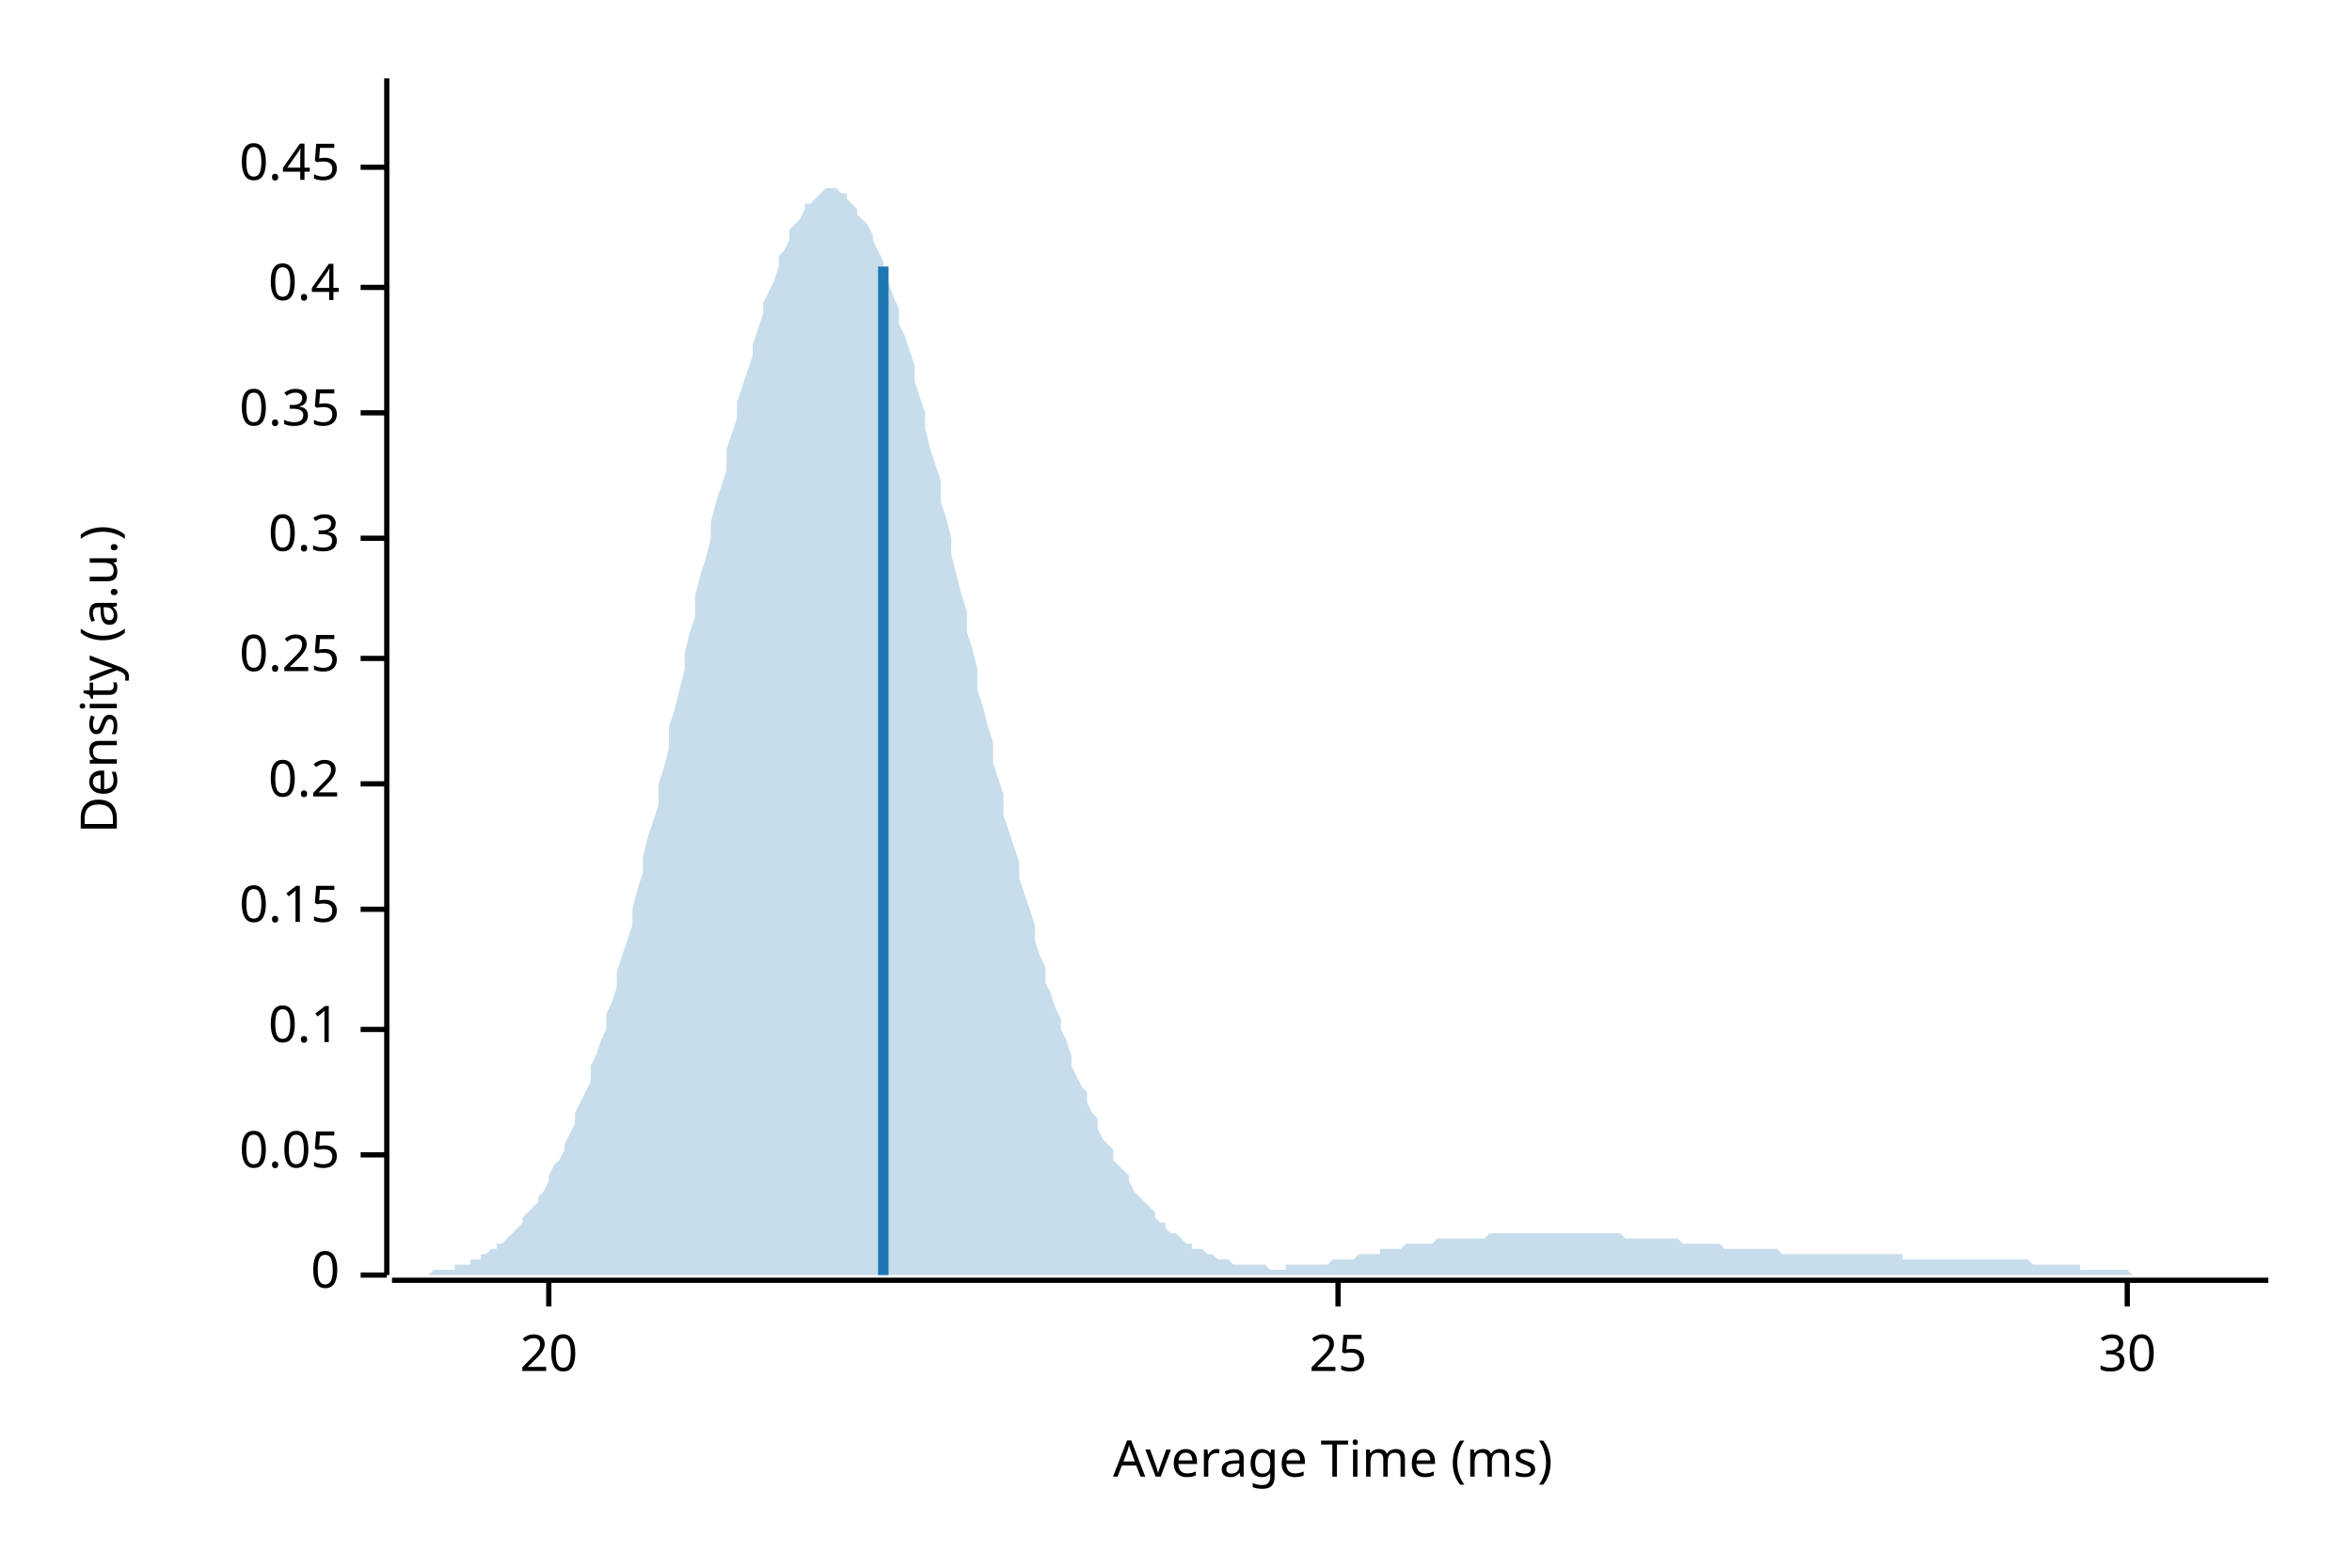
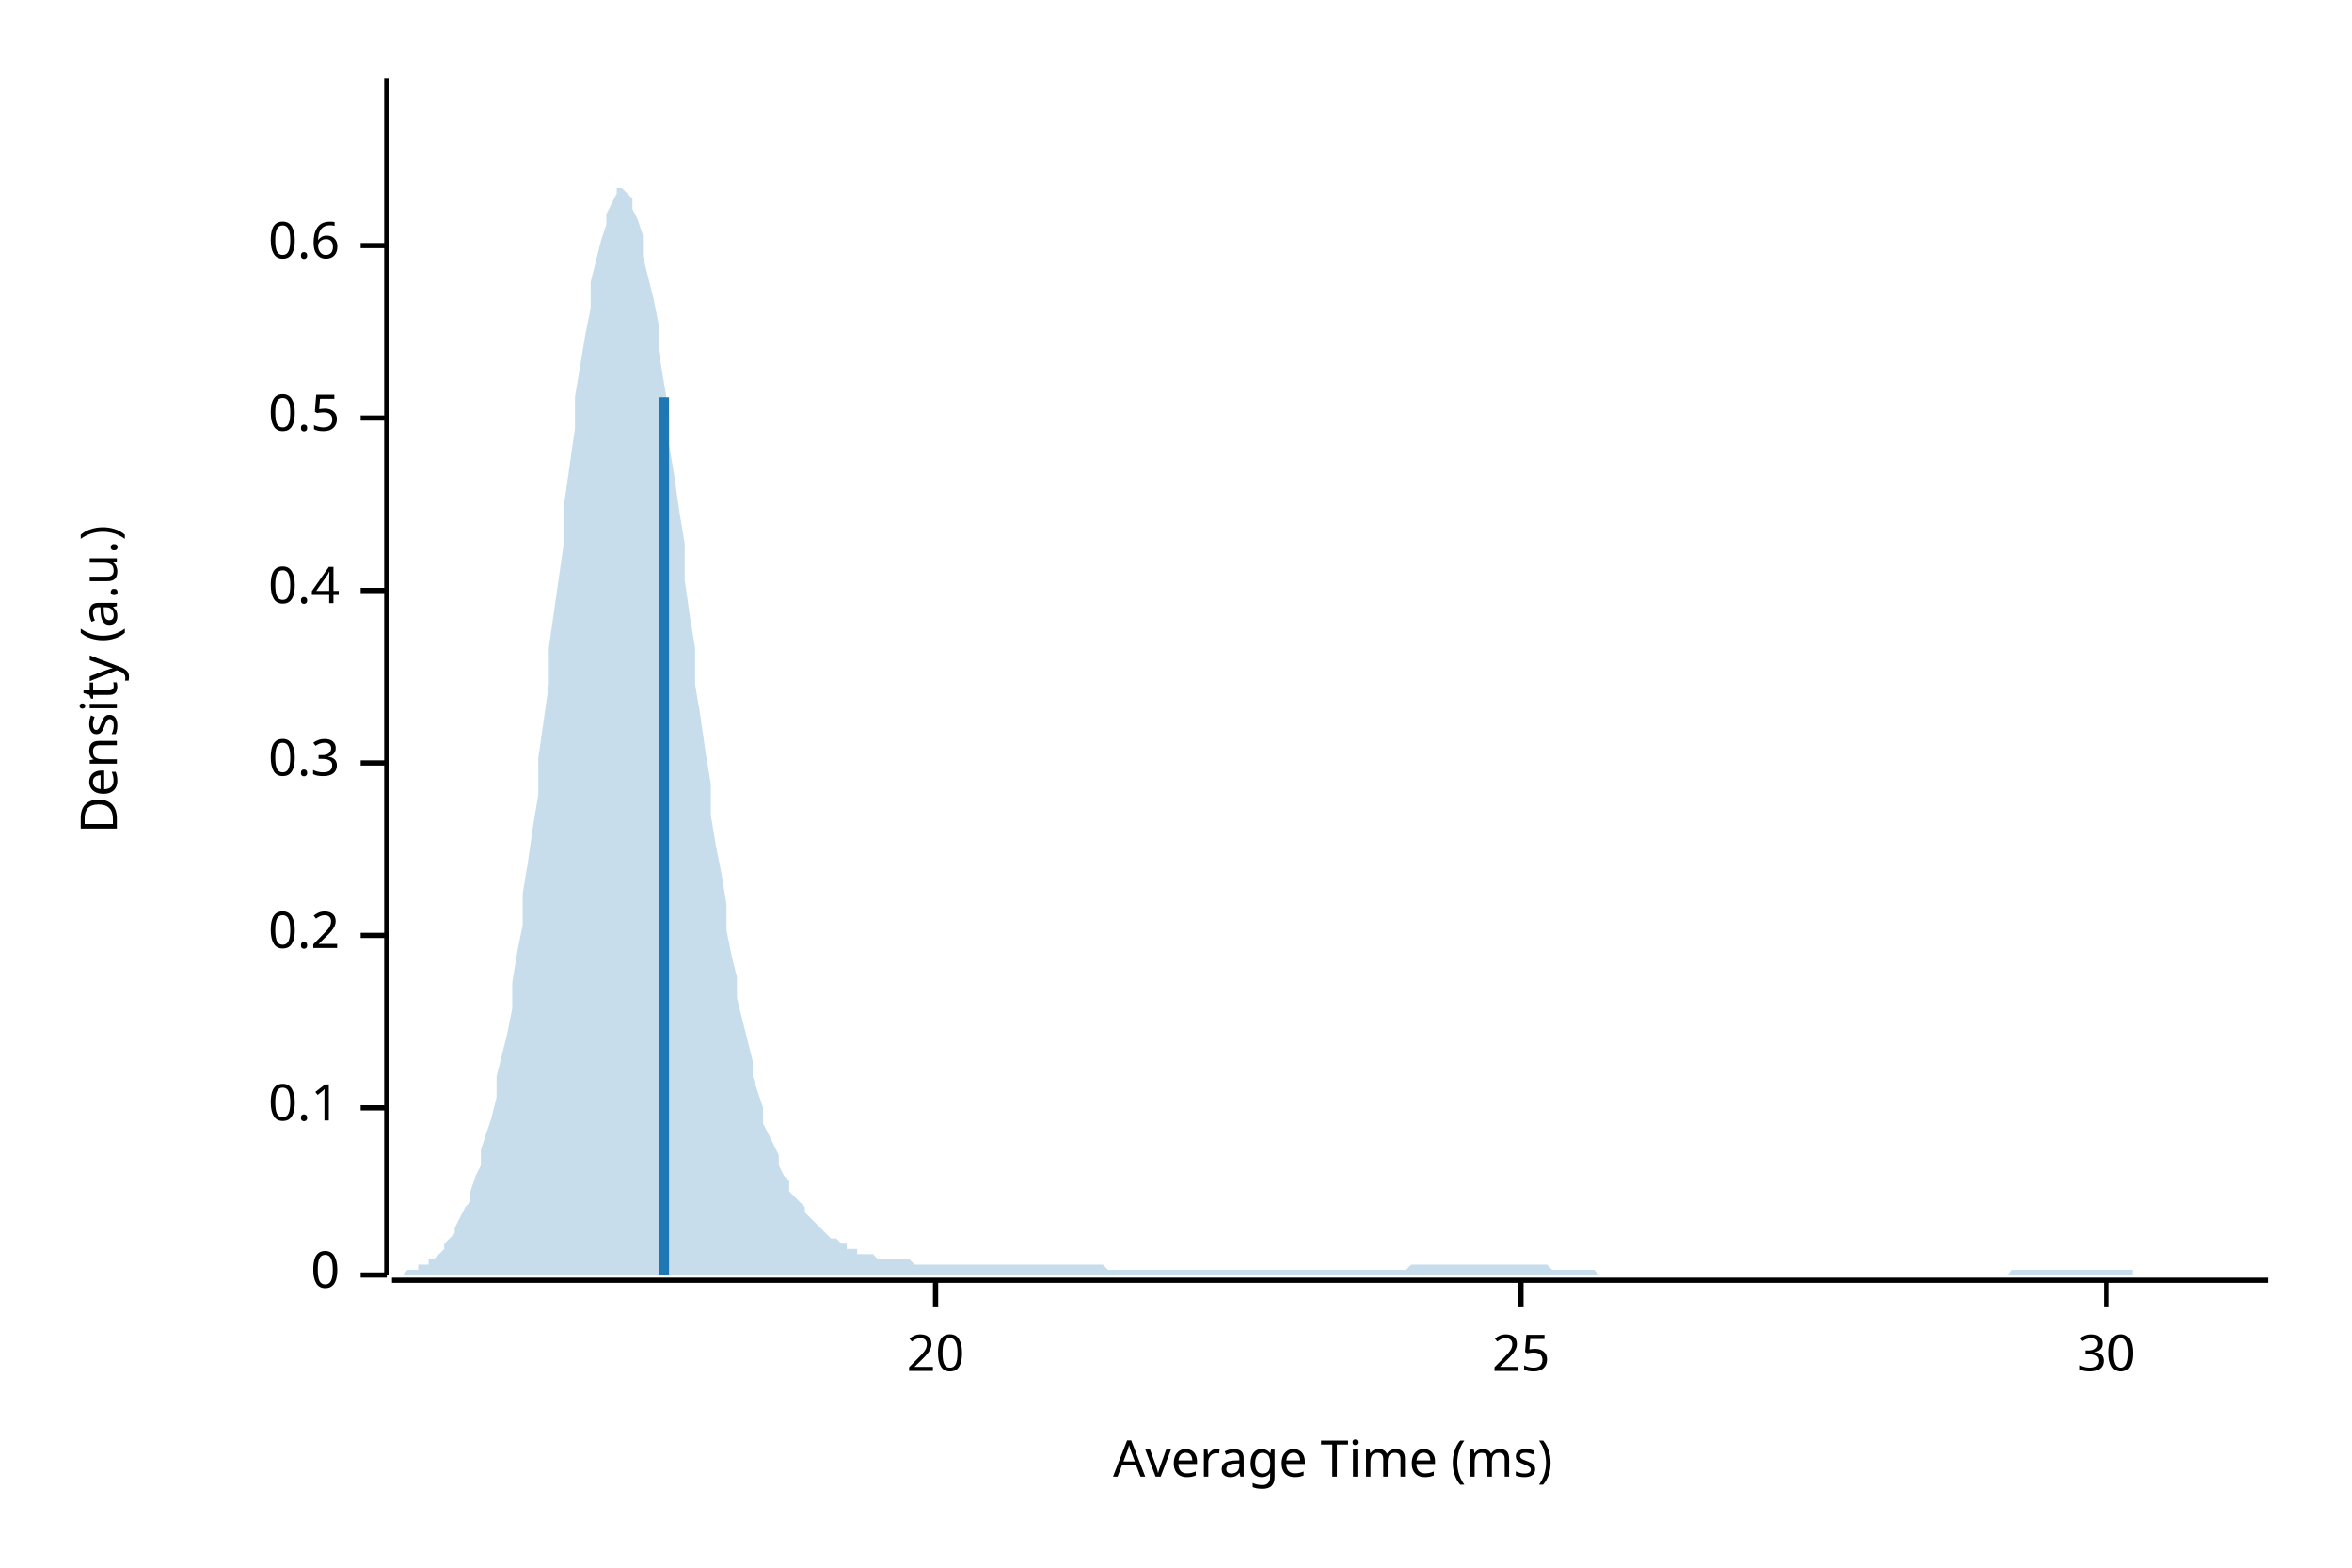
<svg xmlns="http://www.w3.org/2000/svg" width="450" height="300" viewBox="0 0 450 300">
  <text x="15" y="130" dy="0.76em" text-anchor="middle" font-family="sans-serif" font-size="9.677" opacity="1" fill="#000000" transform="rotate(270, 15, 130)">
Density (a.u.)
</text>
  <text x="255" y="285" dy="-0.5ex" text-anchor="middle" font-family="sans-serif" font-size="9.677" opacity="1" fill="#000000">
Average Time (ms)
</text>
  <polyline fill="none" opacity="1" stroke="#000000" stroke-width="1" points="74,15 74,244 " />
  <text x="65" y="244" dy="0.5ex" text-anchor="end" font-family="sans-serif" font-size="9.677" opacity="1" fill="#000000">
0
</text>
  <polyline fill="none" opacity="1" stroke="#000000" stroke-width="1" points="69,244 74,244 " />
-   <text x="65" y="221" dy="0.5ex" text-anchor="end" font-family="sans-serif" font-size="9.677" opacity="1" fill="#000000">
- 0.05
- </text>
-   <polyline fill="none" opacity="1" stroke="#000000" stroke-width="1" points="69,221 74,221 " />
-   <text x="65" y="197" dy="0.5ex" text-anchor="end" font-family="sans-serif" font-size="9.677" opacity="1" fill="#000000">
+   <text x="65" y="212" dy="0.5ex" text-anchor="end" font-family="sans-serif" font-size="9.677" opacity="1" fill="#000000">
0.1
</text>
-   <polyline fill="none" opacity="1" stroke="#000000" stroke-width="1" points="69,197 74,197 " />
-   <text x="65" y="174" dy="0.5ex" text-anchor="end" font-family="sans-serif" font-size="9.677" opacity="1" fill="#000000">
- 0.15
- </text>
-   <polyline fill="none" opacity="1" stroke="#000000" stroke-width="1" points="69,174 74,174 " />
-   <text x="65" y="150" dy="0.5ex" text-anchor="end" font-family="sans-serif" font-size="9.677" opacity="1" fill="#000000">
+   <polyline fill="none" opacity="1" stroke="#000000" stroke-width="1" points="69,212 74,212 " />
+   <text x="65" y="179" dy="0.5ex" text-anchor="end" font-family="sans-serif" font-size="9.677" opacity="1" fill="#000000">
0.2
</text>
-   <polyline fill="none" opacity="1" stroke="#000000" stroke-width="1" points="69,150 74,150 " />
-   <text x="65" y="126" dy="0.5ex" text-anchor="end" font-family="sans-serif" font-size="9.677" opacity="1" fill="#000000">
- 0.25
- </text>
-   <polyline fill="none" opacity="1" stroke="#000000" stroke-width="1" points="69,126 74,126 " />
-   <text x="65" y="103" dy="0.5ex" text-anchor="end" font-family="sans-serif" font-size="9.677" opacity="1" fill="#000000">
+   <polyline fill="none" opacity="1" stroke="#000000" stroke-width="1" points="69,179 74,179 " />
+   <text x="65" y="146" dy="0.5ex" text-anchor="end" font-family="sans-serif" font-size="9.677" opacity="1" fill="#000000">
0.3
</text>
-   <polyline fill="none" opacity="1" stroke="#000000" stroke-width="1" points="69,103 74,103 " />
-   <text x="65" y="79" dy="0.5ex" text-anchor="end" font-family="sans-serif" font-size="9.677" opacity="1" fill="#000000">
- 0.35
- </text>
-   <polyline fill="none" opacity="1" stroke="#000000" stroke-width="1" points="69,79 74,79 " />
-   <text x="65" y="55" dy="0.5ex" text-anchor="end" font-family="sans-serif" font-size="9.677" opacity="1" fill="#000000">
+   <polyline fill="none" opacity="1" stroke="#000000" stroke-width="1" points="69,146 74,146 " />
+   <text x="65" y="113" dy="0.5ex" text-anchor="end" font-family="sans-serif" font-size="9.677" opacity="1" fill="#000000">
0.4
</text>
-   <polyline fill="none" opacity="1" stroke="#000000" stroke-width="1" points="69,55 74,55 " />
-   <text x="65" y="32" dy="0.5ex" text-anchor="end" font-family="sans-serif" font-size="9.677" opacity="1" fill="#000000">
- 0.45
+   <polyline fill="none" opacity="1" stroke="#000000" stroke-width="1" points="69,113 74,113 " />
+   <text x="65" y="80" dy="0.5ex" text-anchor="end" font-family="sans-serif" font-size="9.677" opacity="1" fill="#000000">
+ 0.5
</text>
-   <polyline fill="none" opacity="1" stroke="#000000" stroke-width="1" points="69,32 74,32 " />
+   <polyline fill="none" opacity="1" stroke="#000000" stroke-width="1" points="69,80 74,80 " />
+   <text x="65" y="47" dy="0.5ex" text-anchor="end" font-family="sans-serif" font-size="9.677" opacity="1" fill="#000000">
+ 0.6
+ </text>
+   <polyline fill="none" opacity="1" stroke="#000000" stroke-width="1" points="69,47 74,47 " />
  <polyline fill="none" opacity="1" stroke="#000000" stroke-width="1" points="75,245 434,245 " />
-   <text x="105" y="255" dy="0.76em" text-anchor="middle" font-family="sans-serif" font-size="9.677" opacity="1" fill="#000000">
+   <text x="179" y="255" dy="0.76em" text-anchor="middle" font-family="sans-serif" font-size="9.677" opacity="1" fill="#000000">
20
</text>
-   <polyline fill="none" opacity="1" stroke="#000000" stroke-width="1" points="105,245 105,250 " />
-   <text x="256" y="255" dy="0.76em" text-anchor="middle" font-family="sans-serif" font-size="9.677" opacity="1" fill="#000000">
+   <polyline fill="none" opacity="1" stroke="#000000" stroke-width="1" points="179,245 179,250 " />
+   <text x="291" y="255" dy="0.76em" text-anchor="middle" font-family="sans-serif" font-size="9.677" opacity="1" fill="#000000">
25
</text>
-   <polyline fill="none" opacity="1" stroke="#000000" stroke-width="1" points="256,245 256,250 " />
-   <text x="407" y="255" dy="0.76em" text-anchor="middle" font-family="sans-serif" font-size="9.677" opacity="1" fill="#000000">
+   <polyline fill="none" opacity="1" stroke="#000000" stroke-width="1" points="291,245 291,250 " />
+   <text x="403" y="255" dy="0.76em" text-anchor="middle" font-family="sans-serif" font-size="9.677" opacity="1" fill="#000000">
30
</text>
-   <polyline fill="none" opacity="1" stroke="#000000" stroke-width="1" points="407,245 407,250 " />
-   <polygon opacity="0.25" fill="#1F78B4" points="75,244 75,244 76,244 77,244 77,244 78,244 79,244 80,244 80,244 81,244 82,244 82,244 83,243 84,243 85,243 85,243 86,243 87,243 87,242 88,242 89,242 90,242 90,241 91,241 92,241 92,240 93,240 94,239 95,239 95,238 96,238 97,237 98,236 98,236 99,235 100,234 100,233 101,232 102,231 103,230 103,229 104,228 105,226 105,225 106,223 107,222 108,220 108,219 109,217 110,215 110,213 111,211 112,209 113,207 113,204 114,202 115,199 116,197 116,194 117,192 118,189 118,186 119,183 120,180 121,177 121,174 122,170 123,167 123,164 124,160 125,157 126,154 126,150 127,147 128,143 128,139 129,136 130,132 131,128 131,125 132,121 133,118 133,114 134,110 135,107 136,103 136,100 137,96 138,93 139,90 139,86 140,83 141,80 141,77 142,74 143,71 144,68 144,66 145,63 146,60 146,58 147,56 148,54 149,51 149,49 150,48 151,46 151,44 152,43 153,42 154,40 154,39 155,39 156,38 157,37 157,37 158,36 159,36 159,36 160,36 161,37 162,37 162,38 163,39 164,40 164,41 165,42 166,43 167,45 167,46 168,48 169,50 169,52 170,54 171,57 172,59 172,62 173,64 174,67 175,70 175,73 176,76 177,79 177,82 178,86 179,89 180,92 180,96 181,99 182,103 182,106 183,110 184,114 185,117 185,121 186,124 187,128 187,132 188,135 189,139 190,142 190,146 191,149 192,152 192,156 193,159 194,162 195,165 195,168 196,171 197,174 198,177 198,180 199,183 200,185 200,188 201,190 202,193 203,195 203,197 204,199 205,202 205,204 206,206 207,208 208,209 208,211 209,213 210,214 210,216 211,218 212,219 213,220 213,222 214,223 215,224 216,225 216,226 217,228 218,229 218,229 219,230 220,231 221,232 221,233 222,234 223,234 223,235 224,236 225,236 226,237 226,237 227,238 228,238 228,239 229,239 230,239 231,240 231,240 232,240 233,241 233,241 234,241 235,241 236,242 236,242 237,242 238,242 239,242 239,242 240,242 241,242 241,242 242,242 243,243 244,243 244,243 245,243 246,243 246,242 247,242 248,242 249,242 249,242 250,242 251,242 251,242 252,242 253,242 254,242 254,242 255,241 256,241 257,241 257,241 258,241 259,241 259,241 260,240 261,240 262,240 262,240 263,240 264,240 264,239 265,239 266,239 267,239 267,239 268,239 269,238 269,238 270,238 271,238 272,238 272,238 273,238 274,238 275,237 275,237 276,237 277,237 277,237 278,237 279,237 280,237 280,237 281,237 282,237 282,237 283,237 284,237 285,236 285,236 286,236 287,236 287,236 288,236 289,236 290,236 290,236 291,236 292,236 292,236 293,236 294,236 295,236 295,236 296,236 297,236 298,236 298,236 299,236 300,236 300,236 301,236 302,236 303,236 303,236 304,236 305,236 305,236 306,236 307,236 308,236 308,236 309,236 310,236 310,236 311,237 312,237 313,237 313,237 314,237 315,237 316,237 316,237 317,237 318,237 318,237 319,237 320,237 321,237 321,237 322,238 323,238 323,238 324,238 325,238 326,238 326,238 327,238 328,238 328,238 329,238 330,239 331,239 331,239 332,239 333,239 333,239 334,239 335,239 336,239 336,239 337,239 338,239 339,239 339,239 340,239 341,240 341,240 342,240 343,240 344,240 344,240 345,240 346,240 346,240 347,240 348,240 349,240 349,240 350,240 351,240 351,240 352,240 353,240 354,240 354,240 355,240 356,240 357,240 357,240 358,240 359,240 359,240 360,240 361,240 362,240 362,240 363,240 364,240 364,241 365,241 366,241 367,241 367,241 368,241 369,241 369,241 370,241 371,241 372,241 372,241 373,241 374,241 375,241 375,241 376,241 377,241 377,241 378,241 379,241 380,241 380,241 381,241 382,241 382,241 383,241 384,241 385,241 385,241 386,241 387,241 387,241 388,241 389,242 390,242 390,242 391,242 392,242 392,242 393,242 394,242 395,242 395,242 396,242 397,242 398,242 398,243 399,243 400,243 400,243 401,243 402,243 403,243 403,243 404,243 405,243 405,243 406,243 407,243 408,244 408,244 409,244 410,244 410,244 411,244 412,244 413,244 413,244 414,244 415,244 416,244 416,244 417,244 418,244 418,244 419,244 420,244 421,244 421,244 422,244 423,244 423,244 424,244 425,244 426,244 426,244 427,244 428,244 428,244 429,244 430,244 431,244 431,244 432,244 433,244 434,244 434,244 75,244 " />
-   <polyline fill="none" opacity="1" stroke="#1F78B4" stroke-width="2" points="169,244 169,51 " />
+   <polyline fill="none" opacity="1" stroke="#000000" stroke-width="1" points="403,245 403,250 " />
+   <polygon opacity="0.25" fill="#1F78B4" points="75,244 75,244 76,244 77,244 77,244 78,243 79,243 80,243 80,242 81,242 82,242 82,241 83,241 84,240 85,239 85,238 86,237 87,236 87,235 88,233 89,231 90,230 90,228 91,225 92,223 92,220 93,217 94,214 95,210 95,206 96,202 97,198 98,193 98,188 99,182 100,177 100,171 101,165 102,158 103,152 103,145 104,138 105,131 105,124 106,117 107,110 108,103 108,96 109,89 110,82 110,76 111,70 112,64 113,59 113,54 114,50 115,46 116,43 116,41 117,39 118,37 118,36 119,36 120,37 121,38 121,40 122,42 123,45 123,49 124,53 125,57 126,62 126,67 127,73 128,79 128,85 129,91 130,98 131,104 131,111 132,118 133,124 133,131 134,137 135,144 136,150 136,156 137,162 138,167 139,173 139,178 140,183 141,187 141,191 142,195 143,199 144,203 144,206 145,209 146,212 146,215 147,217 148,219 149,221 149,223 150,225 151,226 151,228 152,229 153,230 154,231 154,232 155,233 156,234 157,235 157,235 158,236 159,237 159,237 160,237 161,238 162,238 162,239 163,239 164,239 164,240 165,240 166,240 167,240 167,240 168,241 169,241 169,241 170,241 171,241 172,241 172,241 173,241 174,241 175,242 175,242 176,242 177,242 177,242 178,242 179,242 180,242 180,242 181,242 182,242 182,242 183,242 184,242 185,242 185,242 186,242 187,242 187,242 188,242 189,242 190,242 190,242 191,242 192,242 192,242 193,242 194,242 195,242 195,242 196,242 197,242 198,242 198,242 199,242 200,242 200,242 201,242 202,242 203,242 203,242 204,242 205,242 205,242 206,242 207,242 208,242 208,242 209,242 210,242 210,242 211,242 212,243 213,243 213,243 214,243 215,243 216,243 216,243 217,243 218,243 218,243 219,243 220,243 221,243 221,243 222,243 223,243 223,243 224,243 225,243 226,243 226,243 227,243 228,243 228,243 229,243 230,243 231,243 231,243 232,243 233,243 233,243 234,243 235,243 236,243 236,243 237,243 238,243 239,243 239,243 240,243 241,243 241,243 242,243 243,243 244,243 244,243 245,243 246,243 246,243 247,243 248,243 249,243 249,243 250,243 251,243 251,243 252,243 253,243 254,243 254,243 255,243 256,243 257,243 257,243 258,243 259,243 259,243 260,243 261,243 262,243 262,243 263,243 264,243 264,243 265,243 266,243 267,243 267,243 268,243 269,243 269,243 270,242 271,242 272,242 272,242 273,242 274,242 275,242 275,242 276,242 277,242 277,242 278,242 279,242 280,242 280,242 281,242 282,242 282,242 283,242 284,242 285,242 285,242 286,242 287,242 287,242 288,242 289,242 290,242 290,242 291,242 292,242 292,242 293,242 294,242 295,242 295,242 296,242 297,243 298,243 298,243 299,243 300,243 300,243 301,243 302,243 303,243 303,243 304,243 305,243 305,243 306,244 307,244 308,244 308,244 309,244 310,244 310,244 311,244 312,244 313,244 313,244 314,244 315,244 316,244 316,244 317,244 318,244 318,244 319,244 320,244 321,244 321,244 322,244 323,244 323,244 324,244 325,244 326,244 326,244 327,244 328,244 328,244 329,244 330,244 331,244 331,244 332,244 333,244 333,244 334,244 335,244 336,244 336,244 337,244 338,244 339,244 339,244 340,244 341,244 341,244 342,244 343,244 344,244 344,244 345,244 346,244 346,244 347,244 348,244 349,244 349,244 350,244 351,244 351,244 352,244 353,244 354,244 354,244 355,244 356,244 357,244 357,244 358,244 359,244 359,244 360,244 361,244 362,244 362,244 363,244 364,244 364,244 365,244 366,244 367,244 367,244 368,244 369,244 369,244 370,244 371,244 372,244 372,244 373,244 374,244 375,244 375,244 376,244 377,244 377,244 378,244 379,244 380,244 380,244 381,244 382,244 382,244 383,244 384,244 385,243 385,243 386,243 387,243 387,243 388,243 389,243 390,243 390,243 391,243 392,243 392,243 393,243 394,243 395,243 395,243 396,243 397,243 398,243 398,243 399,243 400,243 400,243 401,243 402,243 403,243 403,243 404,243 405,243 405,243 406,243 407,243 408,243 408,244 409,244 410,244 410,244 411,244 412,244 413,244 413,244 414,244 415,244 416,244 416,244 417,244 418,244 418,244 419,244 420,244 421,244 421,244 422,244 423,244 423,244 424,244 425,244 426,244 426,244 427,244 428,244 428,244 429,244 430,244 431,244 431,244 432,244 433,244 434,244 434,244 75,244 " />
+   <polyline fill="none" opacity="1" stroke="#1F78B4" stroke-width="2" points="127,244 127,76 " />
</svg>
